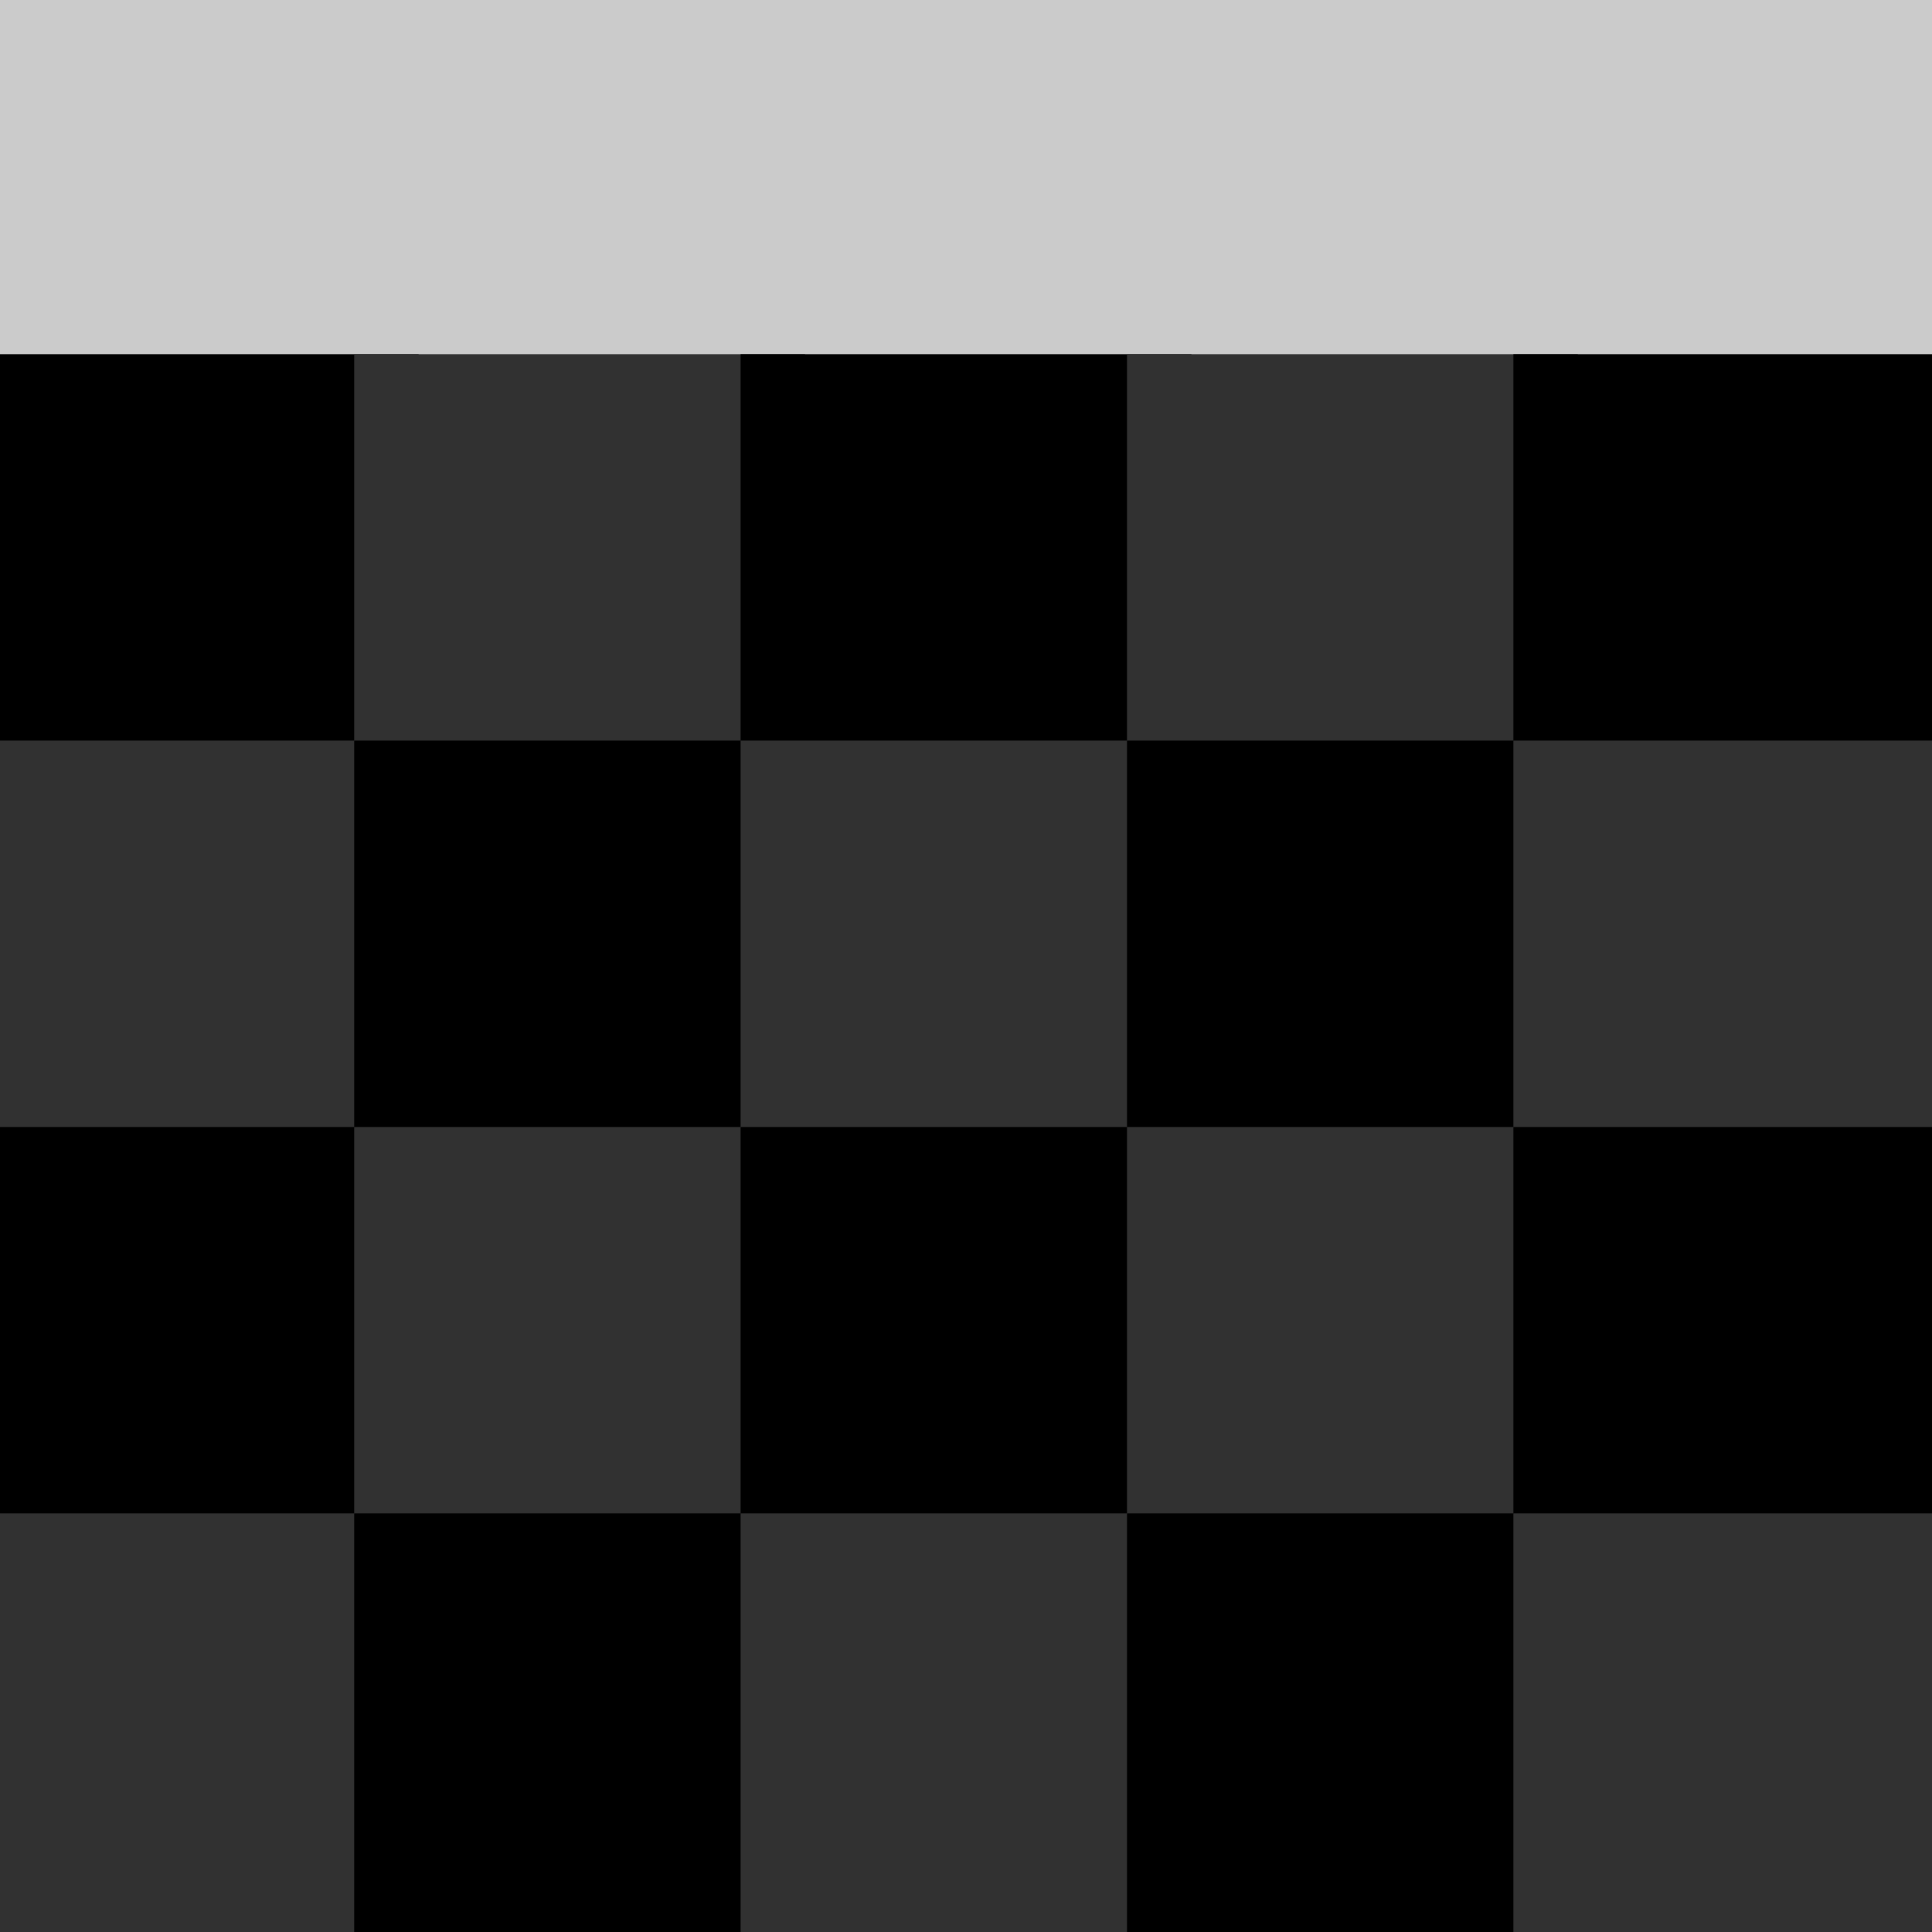
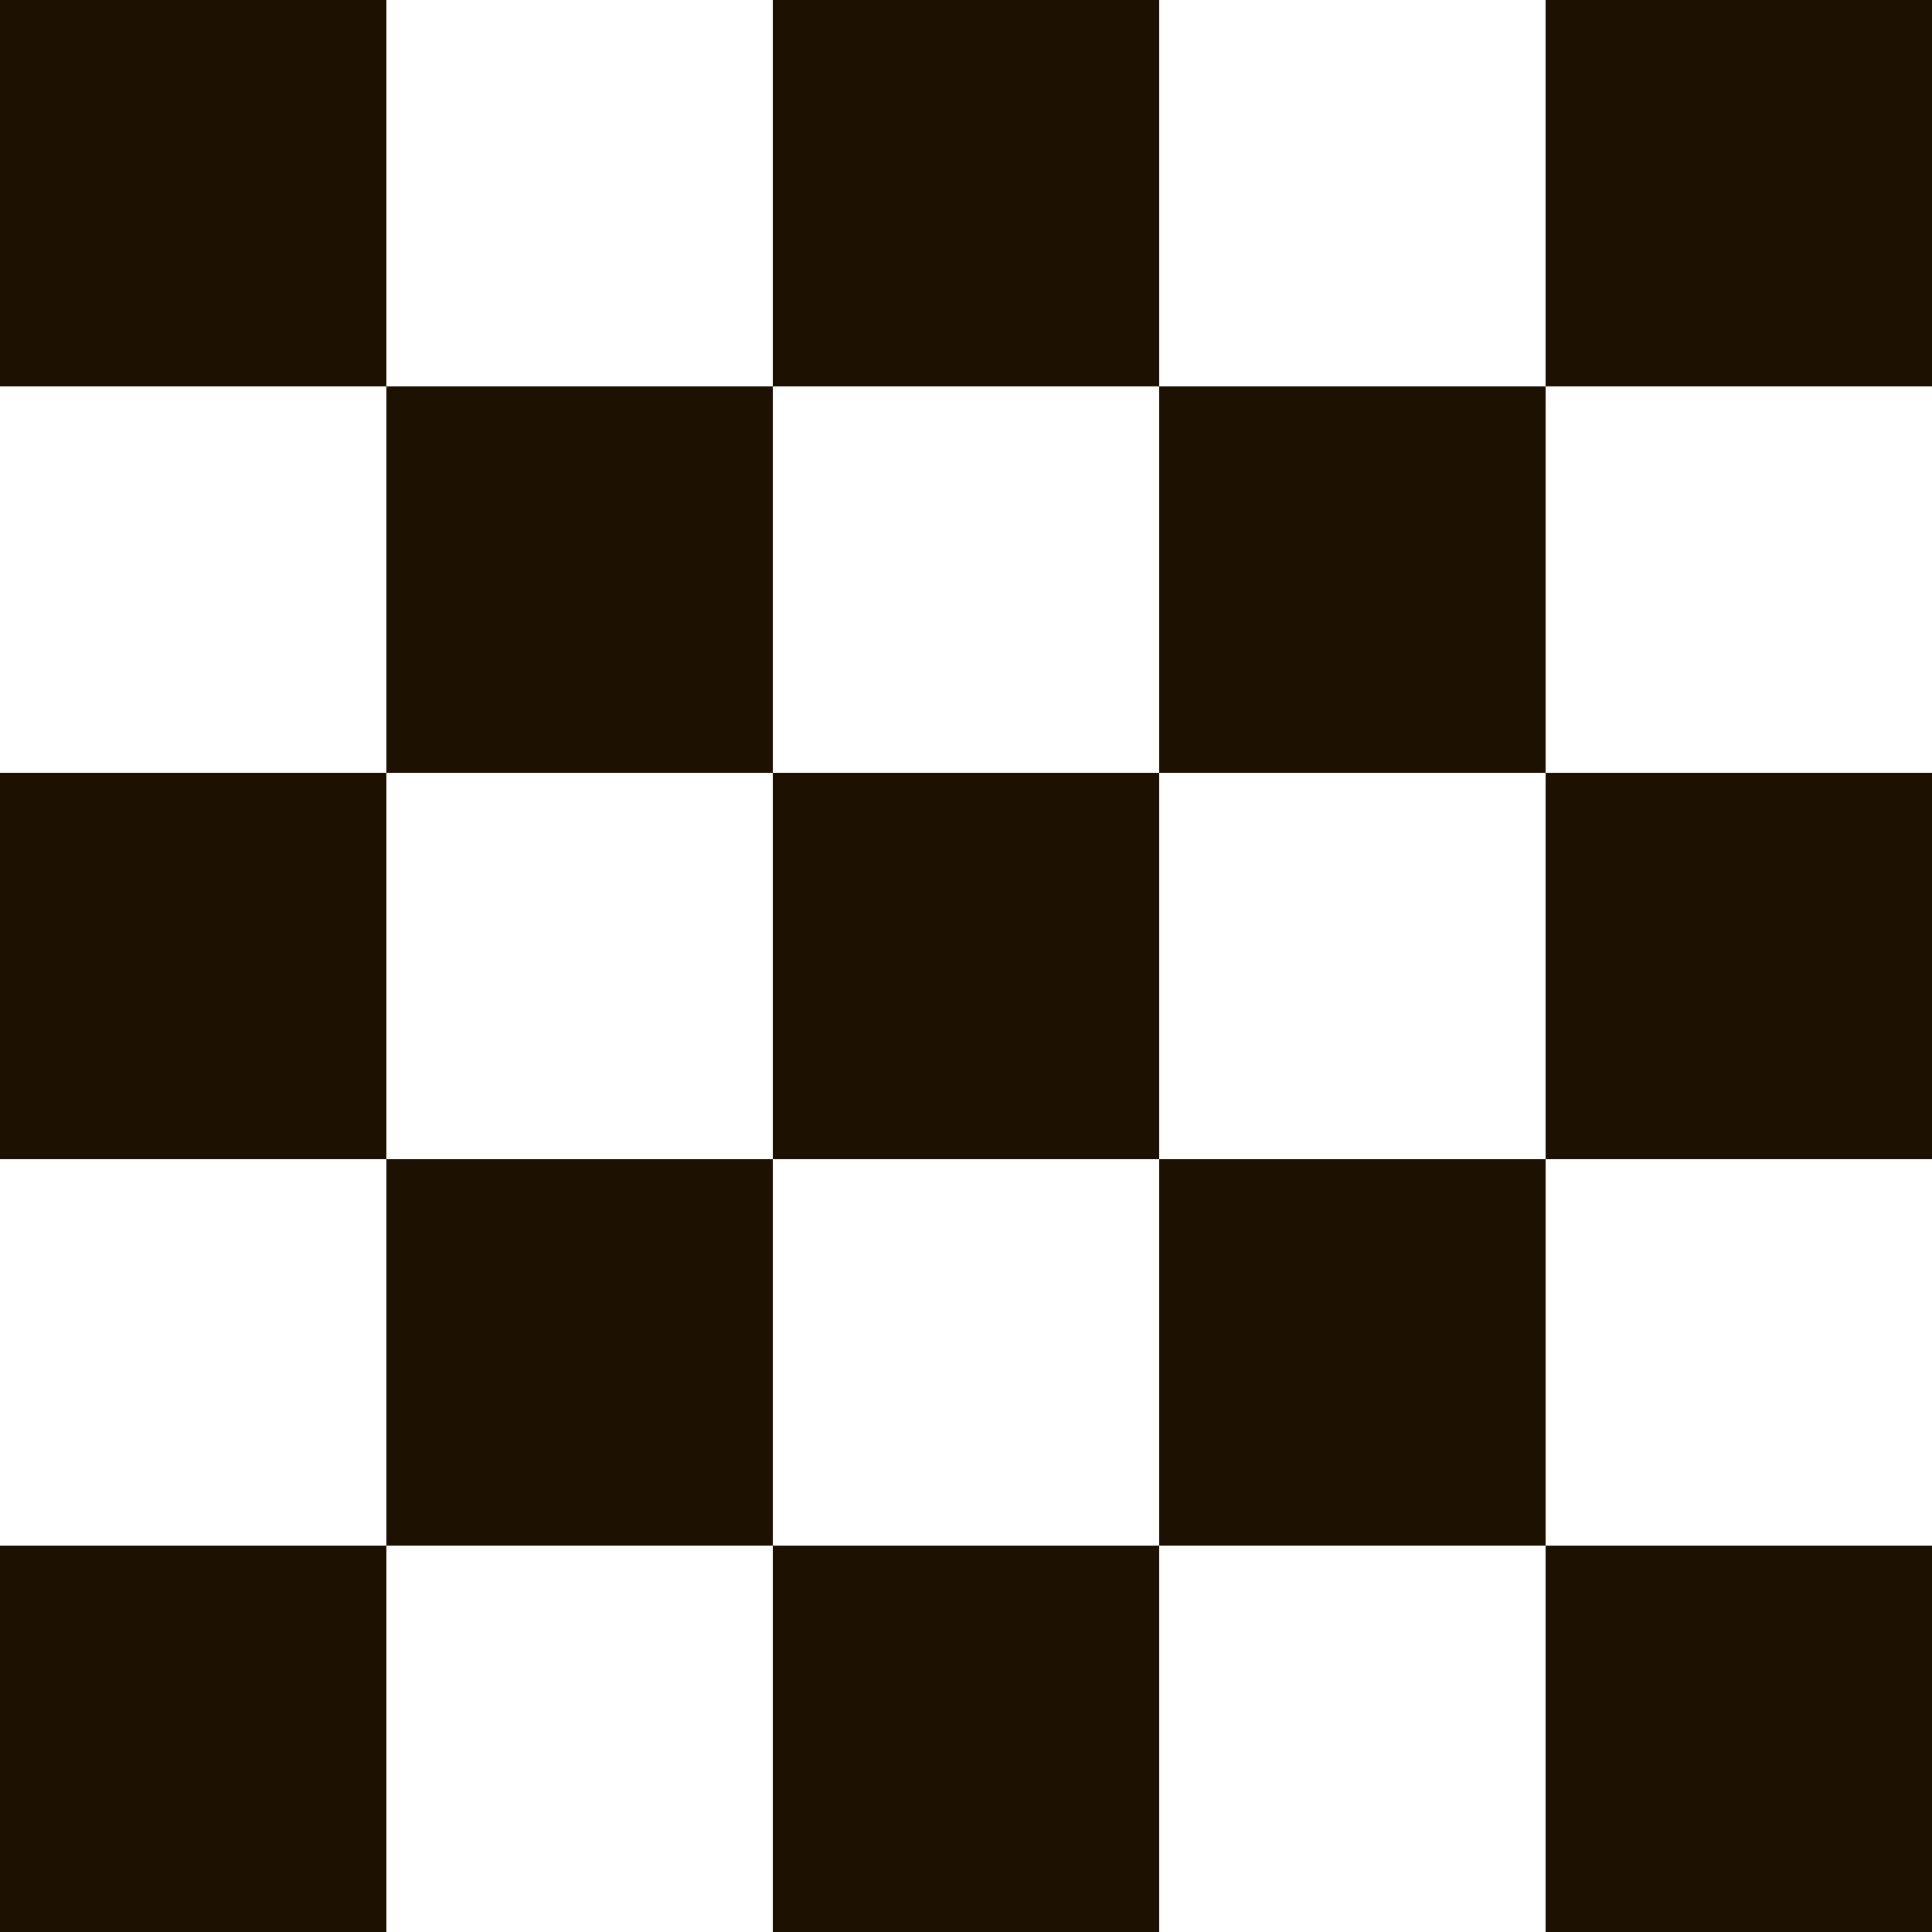
- <svg xmlns="http://www.w3.org/2000/svg" height="30" version="1.1" width="30" style="overflow: hidden; position: relative; left: -0.5px; top: -0.781px;" viewBox="0 0 30 30" preserveAspectRatio="none">
+ <svg xmlns="http://www.w3.org/2000/svg" height="30" version="1.1" width="30" style="overflow: hidden; position: relative; top: 0.219px;" viewBox="0 0 30 30" preserveAspectRatio="none">
  <defs style="-webkit-tap-highlight-color: rgba(0, 0, 0, 0);" />
-   <rect x="0" y="0" width="6" height="6" r="0" rx="0" ry="0" fill="#cbcbcb" stroke="#cbcbcb" style="-webkit-tap-highlight-color: rgba(0, 0, 0, 0);" />
-   <rect x="6" y="0" width="6" height="6" r="0" rx="0" ry="0" fill="#cbcbcb" stroke="#cbcbcb" style="-webkit-tap-highlight-color: rgba(0, 0, 0, 0);" />
-   <rect x="12" y="0" width="6" height="6" r="0" rx="0" ry="0" fill="#cbcbcb" stroke="#cbcbcb" style="-webkit-tap-highlight-color: rgba(0, 0, 0, 0);" />
-   <rect x="18" y="0" width="6" height="6" r="0" rx="0" ry="0" fill="#cbcbcb" stroke="#cbcbcb" style="-webkit-tap-highlight-color: rgba(0, 0, 0, 0);" />
-   <rect x="24" y="0" width="6" height="6" r="0" rx="0" ry="0" fill="#cbcbcb" stroke="#cbcbcb" style="-webkit-tap-highlight-color: rgba(0, 0, 0, 0);" />
-   <rect x="0" y="6" width="6" height="6" r="0" rx="0" ry="0" fill="#000000" stroke="#000000" style="-webkit-tap-highlight-color: rgba(0, 0, 0, 0);" />
-   <rect x="6" y="6" width="6" height="6" r="0" rx="0" ry="0" fill="#313131" stroke="#313131" style="-webkit-tap-highlight-color: rgba(0, 0, 0, 0);" />
-   <rect x="12" y="6" width="6" height="6" r="0" rx="0" ry="0" fill="#000000" stroke="#000000" style="-webkit-tap-highlight-color: rgba(0, 0, 0, 0);" />
-   <rect x="18" y="6" width="6" height="6" r="0" rx="0" ry="0" fill="#313131" stroke="#313131" style="-webkit-tap-highlight-color: rgba(0, 0, 0, 0);" />
-   <rect x="24" y="6" width="6" height="6" r="0" rx="0" ry="0" fill="#000000" stroke="#000000" style="-webkit-tap-highlight-color: rgba(0, 0, 0, 0);" />
-   <rect x="0" y="12" width="6" height="6" r="0" rx="0" ry="0" fill="#313131" stroke="#313131" style="-webkit-tap-highlight-color: rgba(0, 0, 0, 0);" />
-   <rect x="6" y="12" width="6" height="6" r="0" rx="0" ry="0" fill="#000000" stroke="#000000" style="-webkit-tap-highlight-color: rgba(0, 0, 0, 0);" />
-   <rect x="12" y="12" width="6" height="6" r="0" rx="0" ry="0" fill="#313131" stroke="#313131" style="-webkit-tap-highlight-color: rgba(0, 0, 0, 0);" />
-   <rect x="18" y="12" width="6" height="6" r="0" rx="0" ry="0" fill="#000000" stroke="#000000" style="-webkit-tap-highlight-color: rgba(0, 0, 0, 0);" />
-   <rect x="24" y="12" width="6" height="6" r="0" rx="0" ry="0" fill="#313131" stroke="#313131" style="-webkit-tap-highlight-color: rgba(0, 0, 0, 0);" />
-   <rect x="0" y="18" width="6" height="6" r="0" rx="0" ry="0" fill="#000000" stroke="#000000" style="-webkit-tap-highlight-color: rgba(0, 0, 0, 0);" />
-   <rect x="6" y="18" width="6" height="6" r="0" rx="0" ry="0" fill="#313131" stroke="#313131" style="-webkit-tap-highlight-color: rgba(0, 0, 0, 0);" />
-   <rect x="12" y="18" width="6" height="6" r="0" rx="0" ry="0" fill="#000000" stroke="#000000" style="-webkit-tap-highlight-color: rgba(0, 0, 0, 0);" />
-   <rect x="18" y="18" width="6" height="6" r="0" rx="0" ry="0" fill="#313131" stroke="#313131" style="-webkit-tap-highlight-color: rgba(0, 0, 0, 0);" />
-   <rect x="24" y="18" width="6" height="6" r="0" rx="0" ry="0" fill="#000000" stroke="#000000" style="-webkit-tap-highlight-color: rgba(0, 0, 0, 0);" />
-   <rect x="0" y="24" width="6" height="6" r="0" rx="0" ry="0" fill="#313131" stroke="#313131" style="-webkit-tap-highlight-color: rgba(0, 0, 0, 0);" />
-   <rect x="6" y="24" width="6" height="6" r="0" rx="0" ry="0" fill="#000000" stroke="#000000" style="-webkit-tap-highlight-color: rgba(0, 0, 0, 0);" />
-   <rect x="12" y="24" width="6" height="6" r="0" rx="0" ry="0" fill="#313131" stroke="#313131" style="-webkit-tap-highlight-color: rgba(0, 0, 0, 0);" />
-   <rect x="18" y="24" width="6" height="6" r="0" rx="0" ry="0" fill="#000000" stroke="#000000" style="-webkit-tap-highlight-color: rgba(0, 0, 0, 0);" />
-   <rect x="24" y="24" width="6" height="6" r="0" rx="0" ry="0" fill="#313131" stroke="#313131" style="-webkit-tap-highlight-color: rgba(0, 0, 0, 0);" />
+   <rect x="0" y="0" width="6" height="6" r="0" rx="0" ry="0" fill="#1d1101" stroke="#000000" stroke-opacity="0" style="-webkit-tap-highlight-color: rgba(0, 0, 0, 0);" />
+   <rect x="6" y="0" width="6" height="6" r="0" rx="0" ry="0" fill="#000000" stroke="#000000" fill-opacity="0" stroke-opacity="0" style="-webkit-tap-highlight-color: rgba(0, 0, 0, 0);" />
+   <rect x="12" y="0" width="6" height="6" r="0" rx="0" ry="0" fill="#1d1101" stroke="#000000" stroke-opacity="0" style="-webkit-tap-highlight-color: rgba(0, 0, 0, 0);" />
+   <rect x="18" y="0" width="6" height="6" r="0" rx="0" ry="0" fill="#000000" stroke="#000000" fill-opacity="0" stroke-opacity="0" style="-webkit-tap-highlight-color: rgba(0, 0, 0, 0);" />
+   <rect x="24" y="0" width="6" height="6" r="0" rx="0" ry="0" fill="#1d1101" stroke="#000000" stroke-opacity="0" style="-webkit-tap-highlight-color: rgba(0, 0, 0, 0);" />
+   <rect x="0" y="6" width="6" height="6" r="0" rx="0" ry="0" fill="#000000" stroke="#000000" fill-opacity="0" stroke-opacity="0" style="-webkit-tap-highlight-color: rgba(0, 0, 0, 0);" />
+   <rect x="6" y="6" width="6" height="6" r="0" rx="0" ry="0" fill="#1d1101" stroke="#000000" stroke-opacity="0" style="-webkit-tap-highlight-color: rgba(0, 0, 0, 0);" />
+   <rect x="12" y="6" width="6" height="6" r="0" rx="0" ry="0" fill="#000000" stroke="#000000" fill-opacity="0" stroke-opacity="0" style="-webkit-tap-highlight-color: rgba(0, 0, 0, 0);" />
+   <rect x="18" y="6" width="6" height="6" r="0" rx="0" ry="0" fill="#1d1101" stroke="#000000" stroke-opacity="0" style="-webkit-tap-highlight-color: rgba(0, 0, 0, 0);" />
+   <rect x="24" y="6" width="6" height="6" r="0" rx="0" ry="0" fill="#000000" stroke="#000000" fill-opacity="0" stroke-opacity="0" style="-webkit-tap-highlight-color: rgba(0, 0, 0, 0);" />
+   <rect x="0" y="12" width="6" height="6" r="0" rx="0" ry="0" fill="#1d1101" stroke="#000000" stroke-opacity="0" style="-webkit-tap-highlight-color: rgba(0, 0, 0, 0);" />
+   <rect x="6" y="12" width="6" height="6" r="0" rx="0" ry="0" fill="#000000" stroke="#000000" fill-opacity="0" stroke-opacity="0" style="-webkit-tap-highlight-color: rgba(0, 0, 0, 0);" />
+   <rect x="12" y="12" width="6" height="6" r="0" rx="0" ry="0" fill="#1d1101" stroke="#000000" stroke-opacity="0" style="-webkit-tap-highlight-color: rgba(0, 0, 0, 0);" />
+   <rect x="18" y="12" width="6" height="6" r="0" rx="0" ry="0" fill="#000000" stroke="#000000" fill-opacity="0" stroke-opacity="0" style="-webkit-tap-highlight-color: rgba(0, 0, 0, 0);" />
+   <rect x="24" y="12" width="6" height="6" r="0" rx="0" ry="0" fill="#1d1101" stroke="#000000" stroke-opacity="0" style="-webkit-tap-highlight-color: rgba(0, 0, 0, 0);" />
+   <rect x="0" y="18" width="6" height="6" r="0" rx="0" ry="0" fill="#000000" stroke="#000000" fill-opacity="0" stroke-opacity="0" style="-webkit-tap-highlight-color: rgba(0, 0, 0, 0);" />
+   <rect x="6" y="18" width="6" height="6" r="0" rx="0" ry="0" fill="#1d1101" stroke="#000000" stroke-opacity="0" style="-webkit-tap-highlight-color: rgba(0, 0, 0, 0);" />
+   <rect x="12" y="18" width="6" height="6" r="0" rx="0" ry="0" fill="#000000" stroke="#000000" fill-opacity="0" stroke-opacity="0" style="-webkit-tap-highlight-color: rgba(0, 0, 0, 0);" />
+   <rect x="18" y="18" width="6" height="6" r="0" rx="0" ry="0" fill="#1d1101" stroke="#000000" stroke-opacity="0" style="-webkit-tap-highlight-color: rgba(0, 0, 0, 0);" />
+   <rect x="24" y="18" width="6" height="6" r="0" rx="0" ry="0" fill="#000000" stroke="#000000" fill-opacity="0" stroke-opacity="0" style="-webkit-tap-highlight-color: rgba(0, 0, 0, 0);" />
+   <rect x="0" y="24" width="6" height="6" r="0" rx="0" ry="0" fill="#1d1101" stroke="#000000" stroke-opacity="0" style="-webkit-tap-highlight-color: rgba(0, 0, 0, 0);" />
+   <rect x="6" y="24" width="6" height="6" r="0" rx="0" ry="0" fill="#000000" stroke="#000000" fill-opacity="0" stroke-opacity="0" style="-webkit-tap-highlight-color: rgba(0, 0, 0, 0);" />
+   <rect x="12" y="24" width="6" height="6" r="0" rx="0" ry="0" fill="#1d1101" stroke="#000000" stroke-opacity="0" style="-webkit-tap-highlight-color: rgba(0, 0, 0, 0);" />
+   <rect x="18" y="24" width="6" height="6" r="0" rx="0" ry="0" fill="#000000" stroke="#000000" fill-opacity="0" stroke-opacity="0" style="-webkit-tap-highlight-color: rgba(0, 0, 0, 0);" />
+   <rect x="24" y="24" width="6" height="6" r="0" rx="0" ry="0" fill="#1d1101" stroke="#000000" stroke-opacity="0" style="-webkit-tap-highlight-color: rgba(0, 0, 0, 0);" />
</svg>
